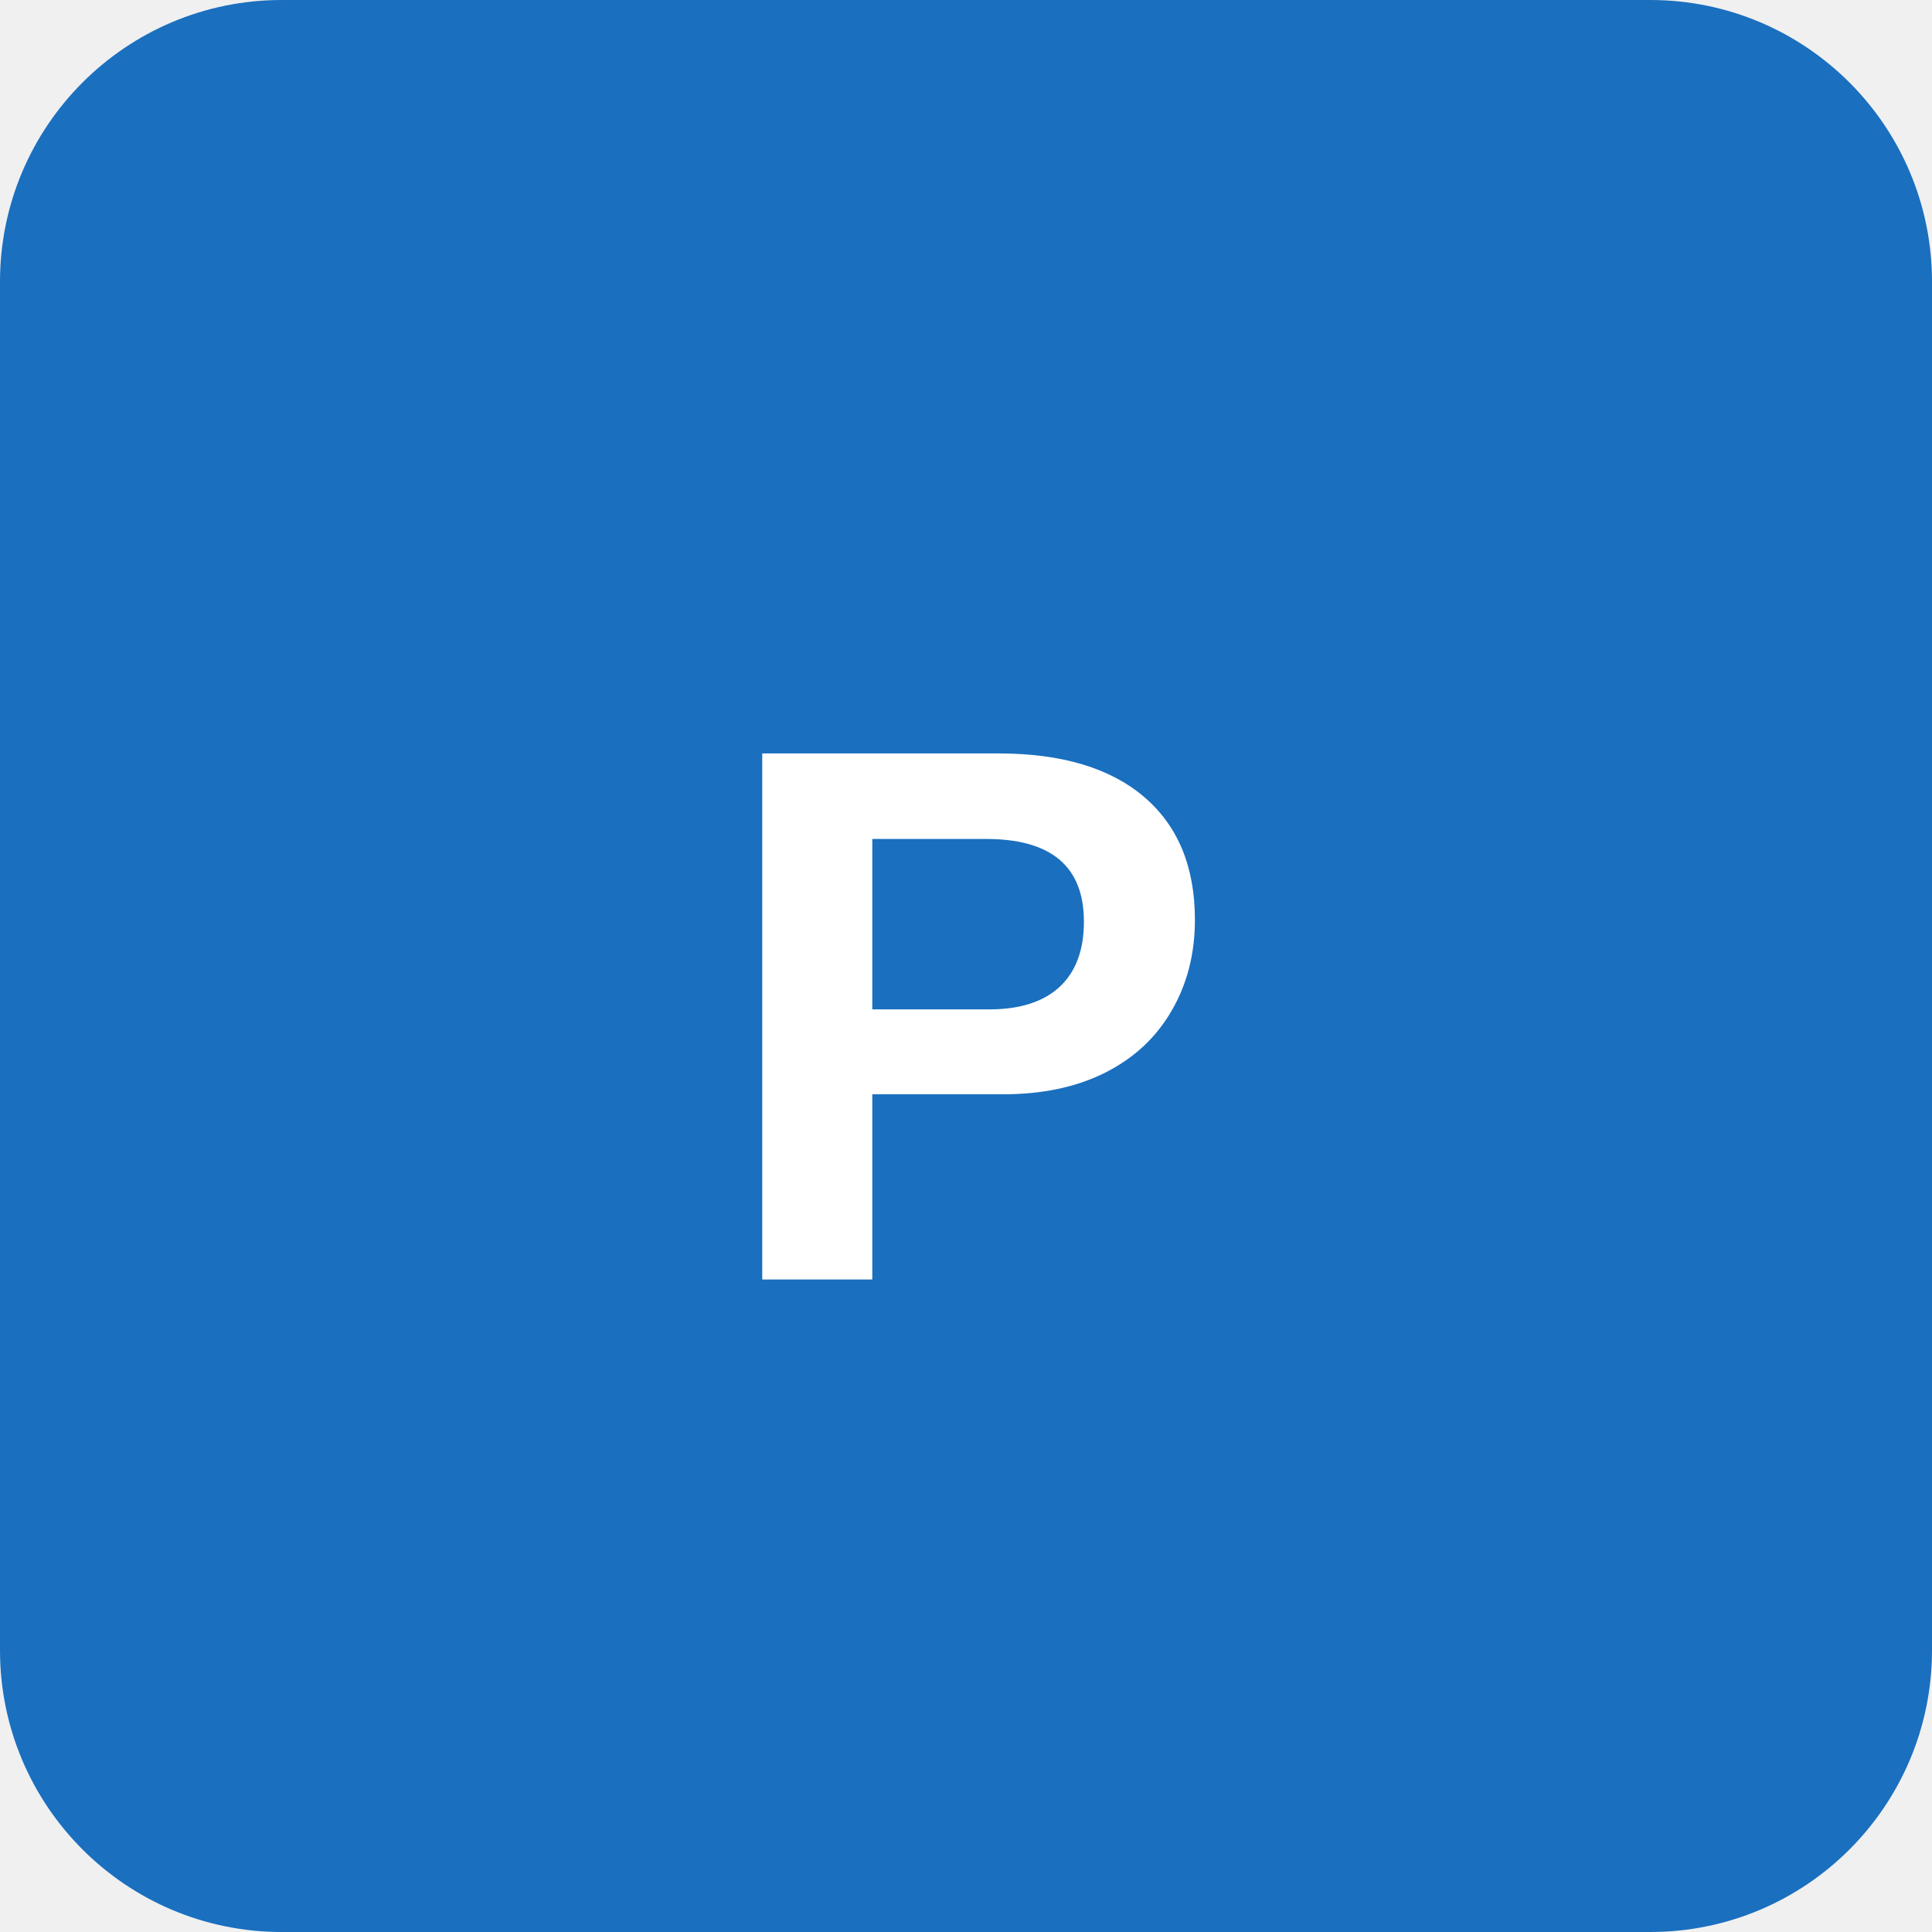
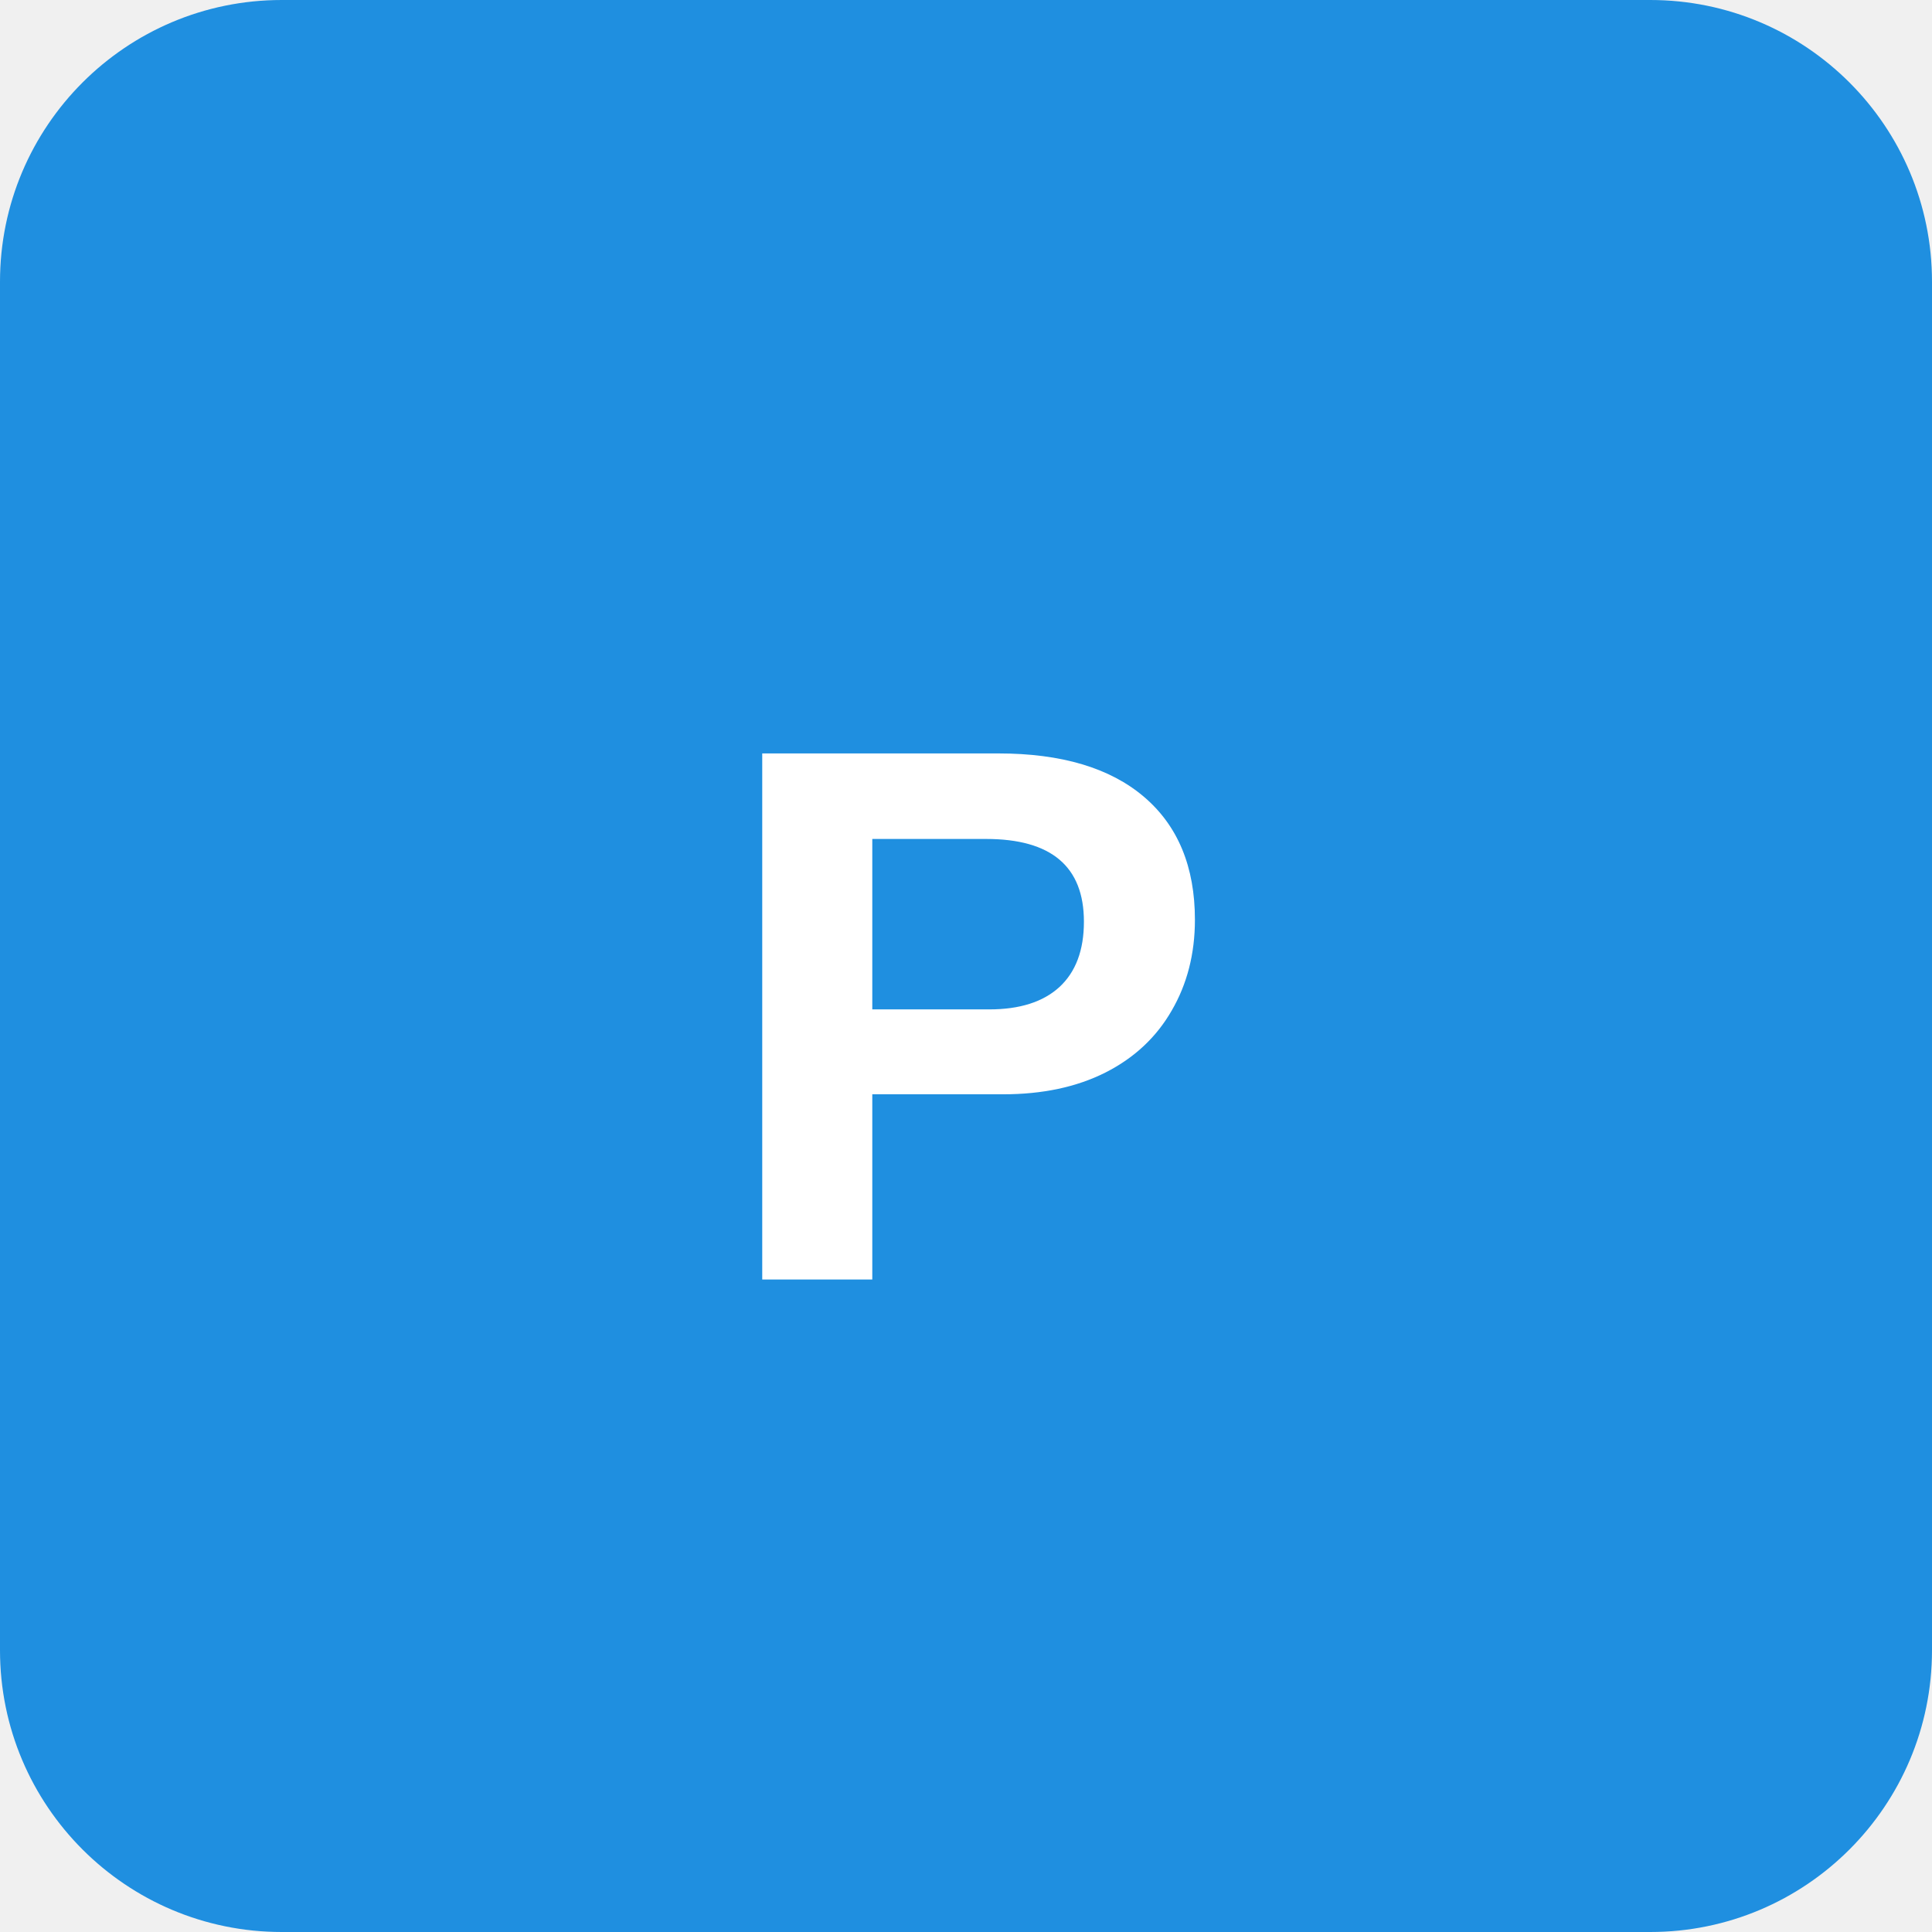
<svg xmlns="http://www.w3.org/2000/svg" width="96" height="96" viewBox="0 0 96 96">
-   <rect width="96" height="96" rx="14" fill="#1A6FBF" />
+   <rect width="96" height="96" rx="14" fill="#1F8FE0" />
  <text x="50%" y="55%" dominant-baseline="middle" text-anchor="middle" fill="white" font-family="Arial, sans-serif" font-weight="bold" font-size="38">P</text>
</svg>
